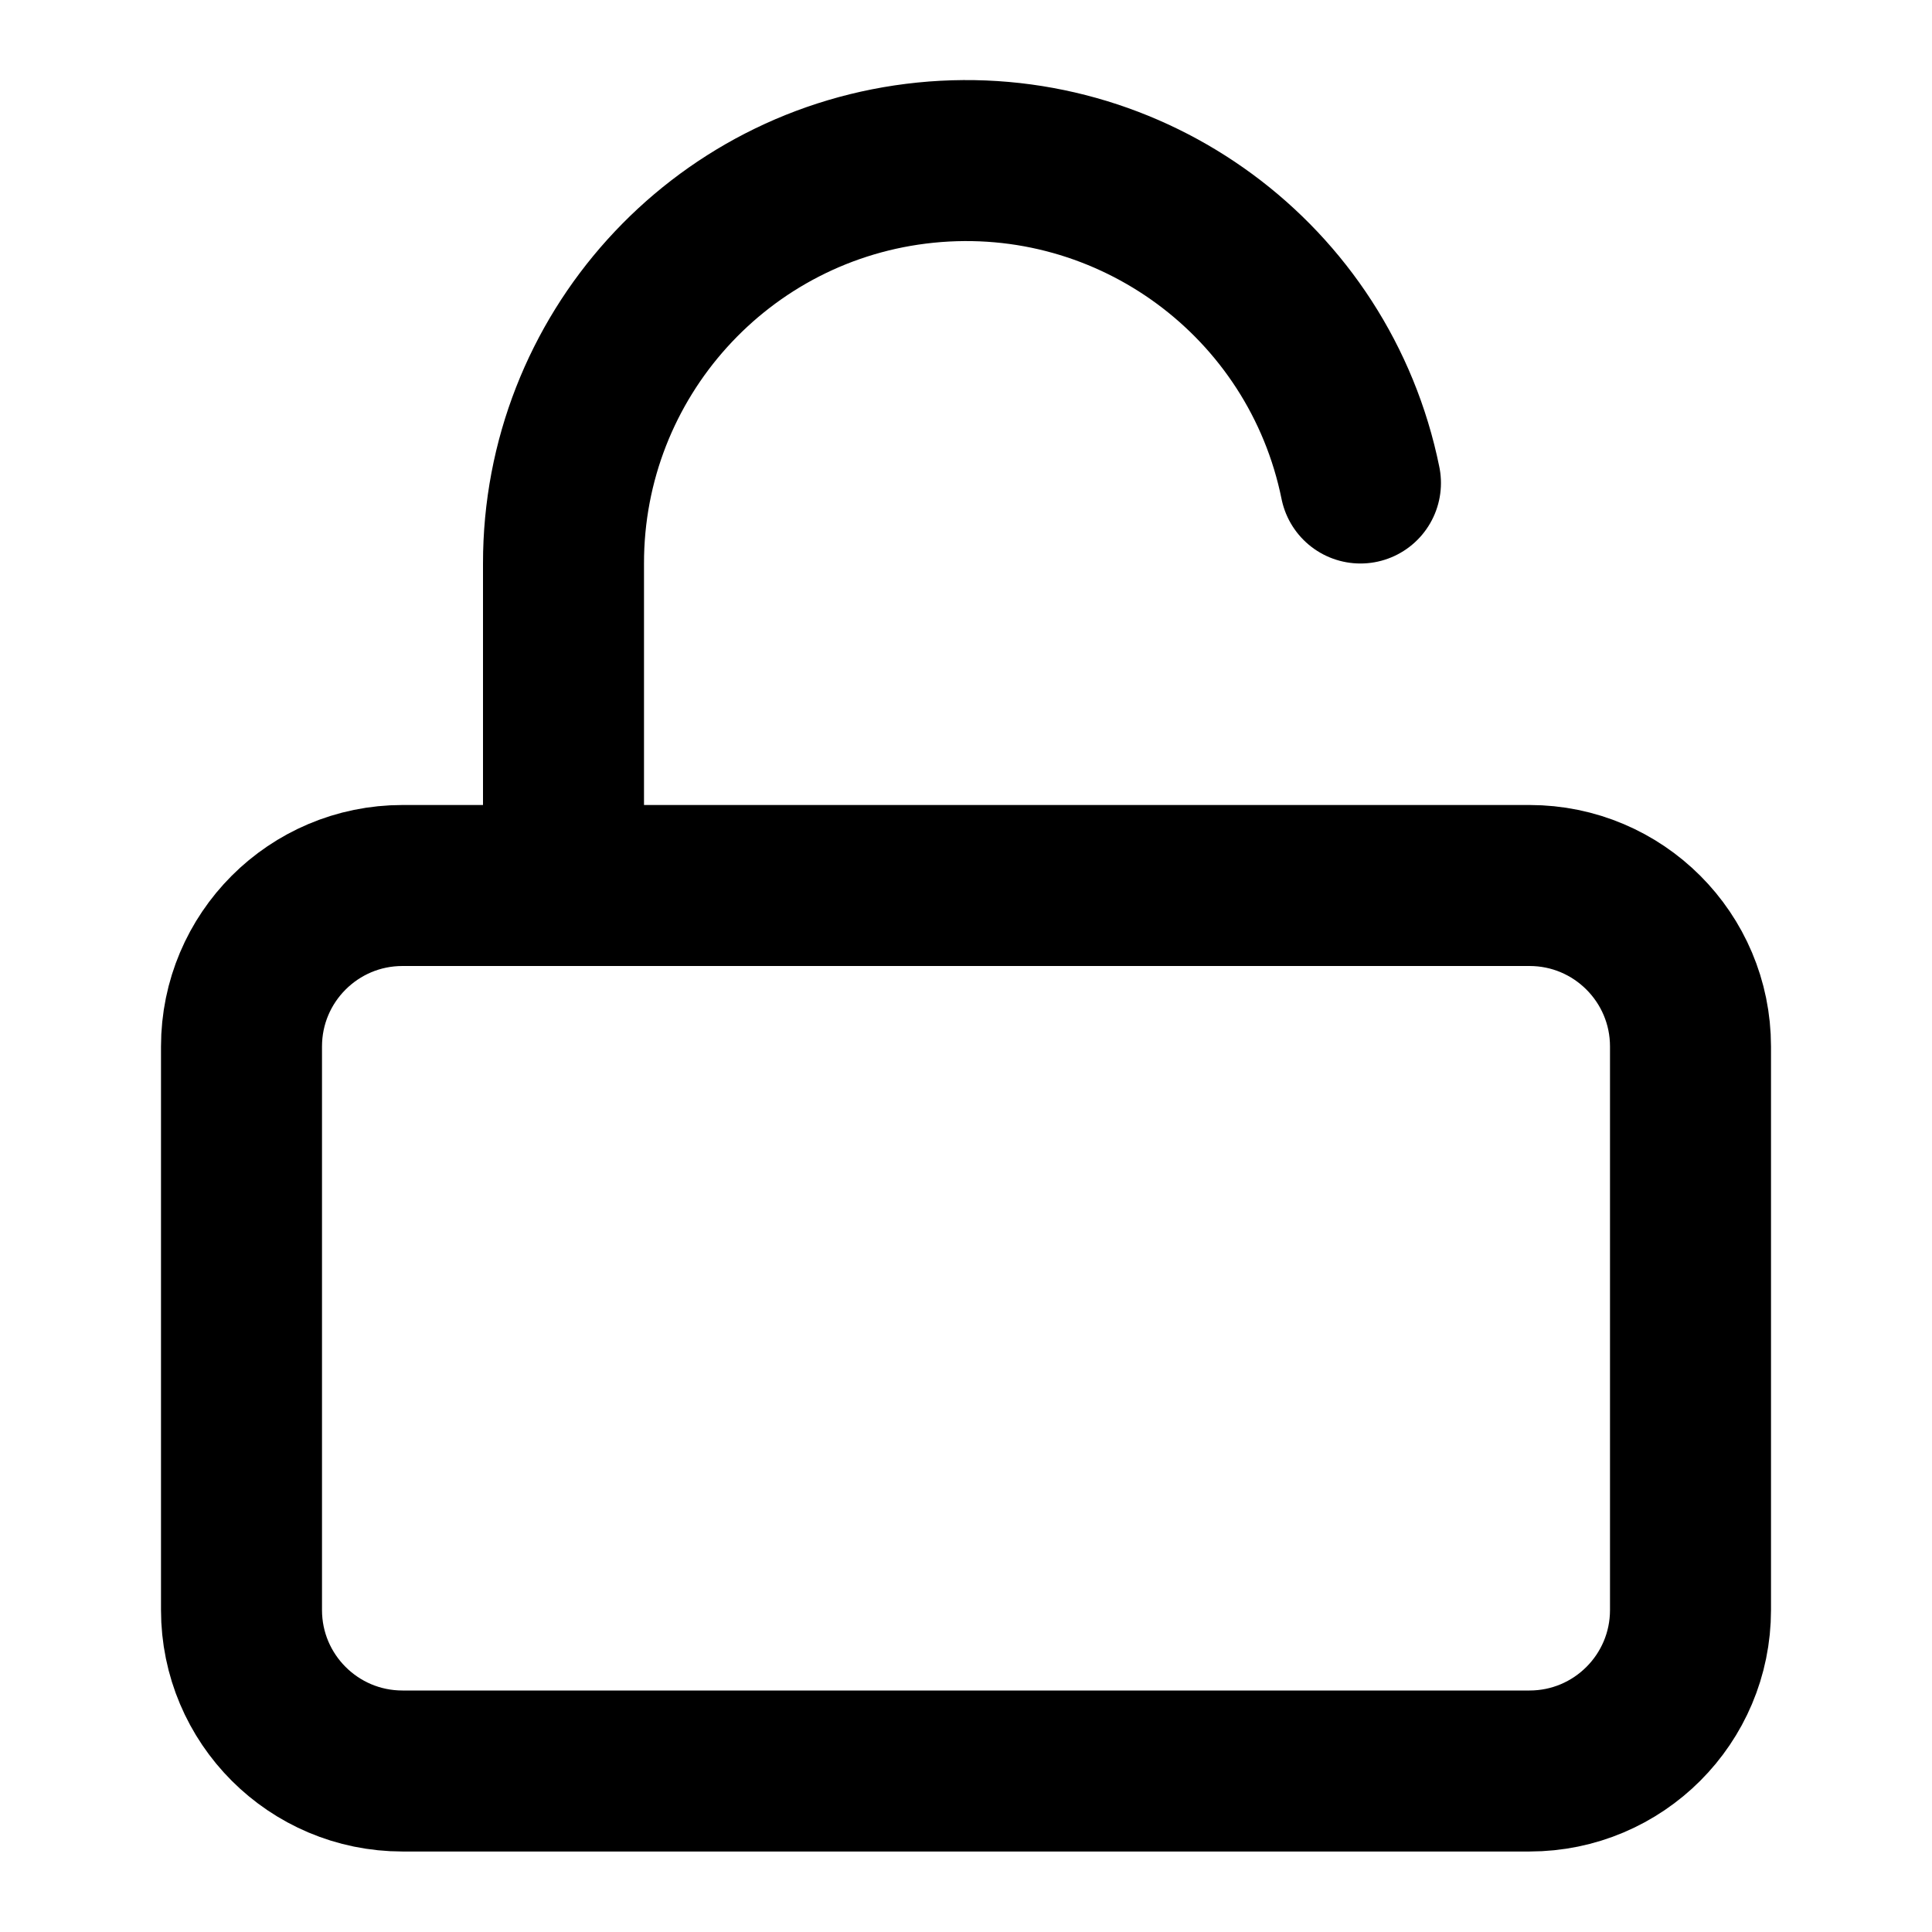
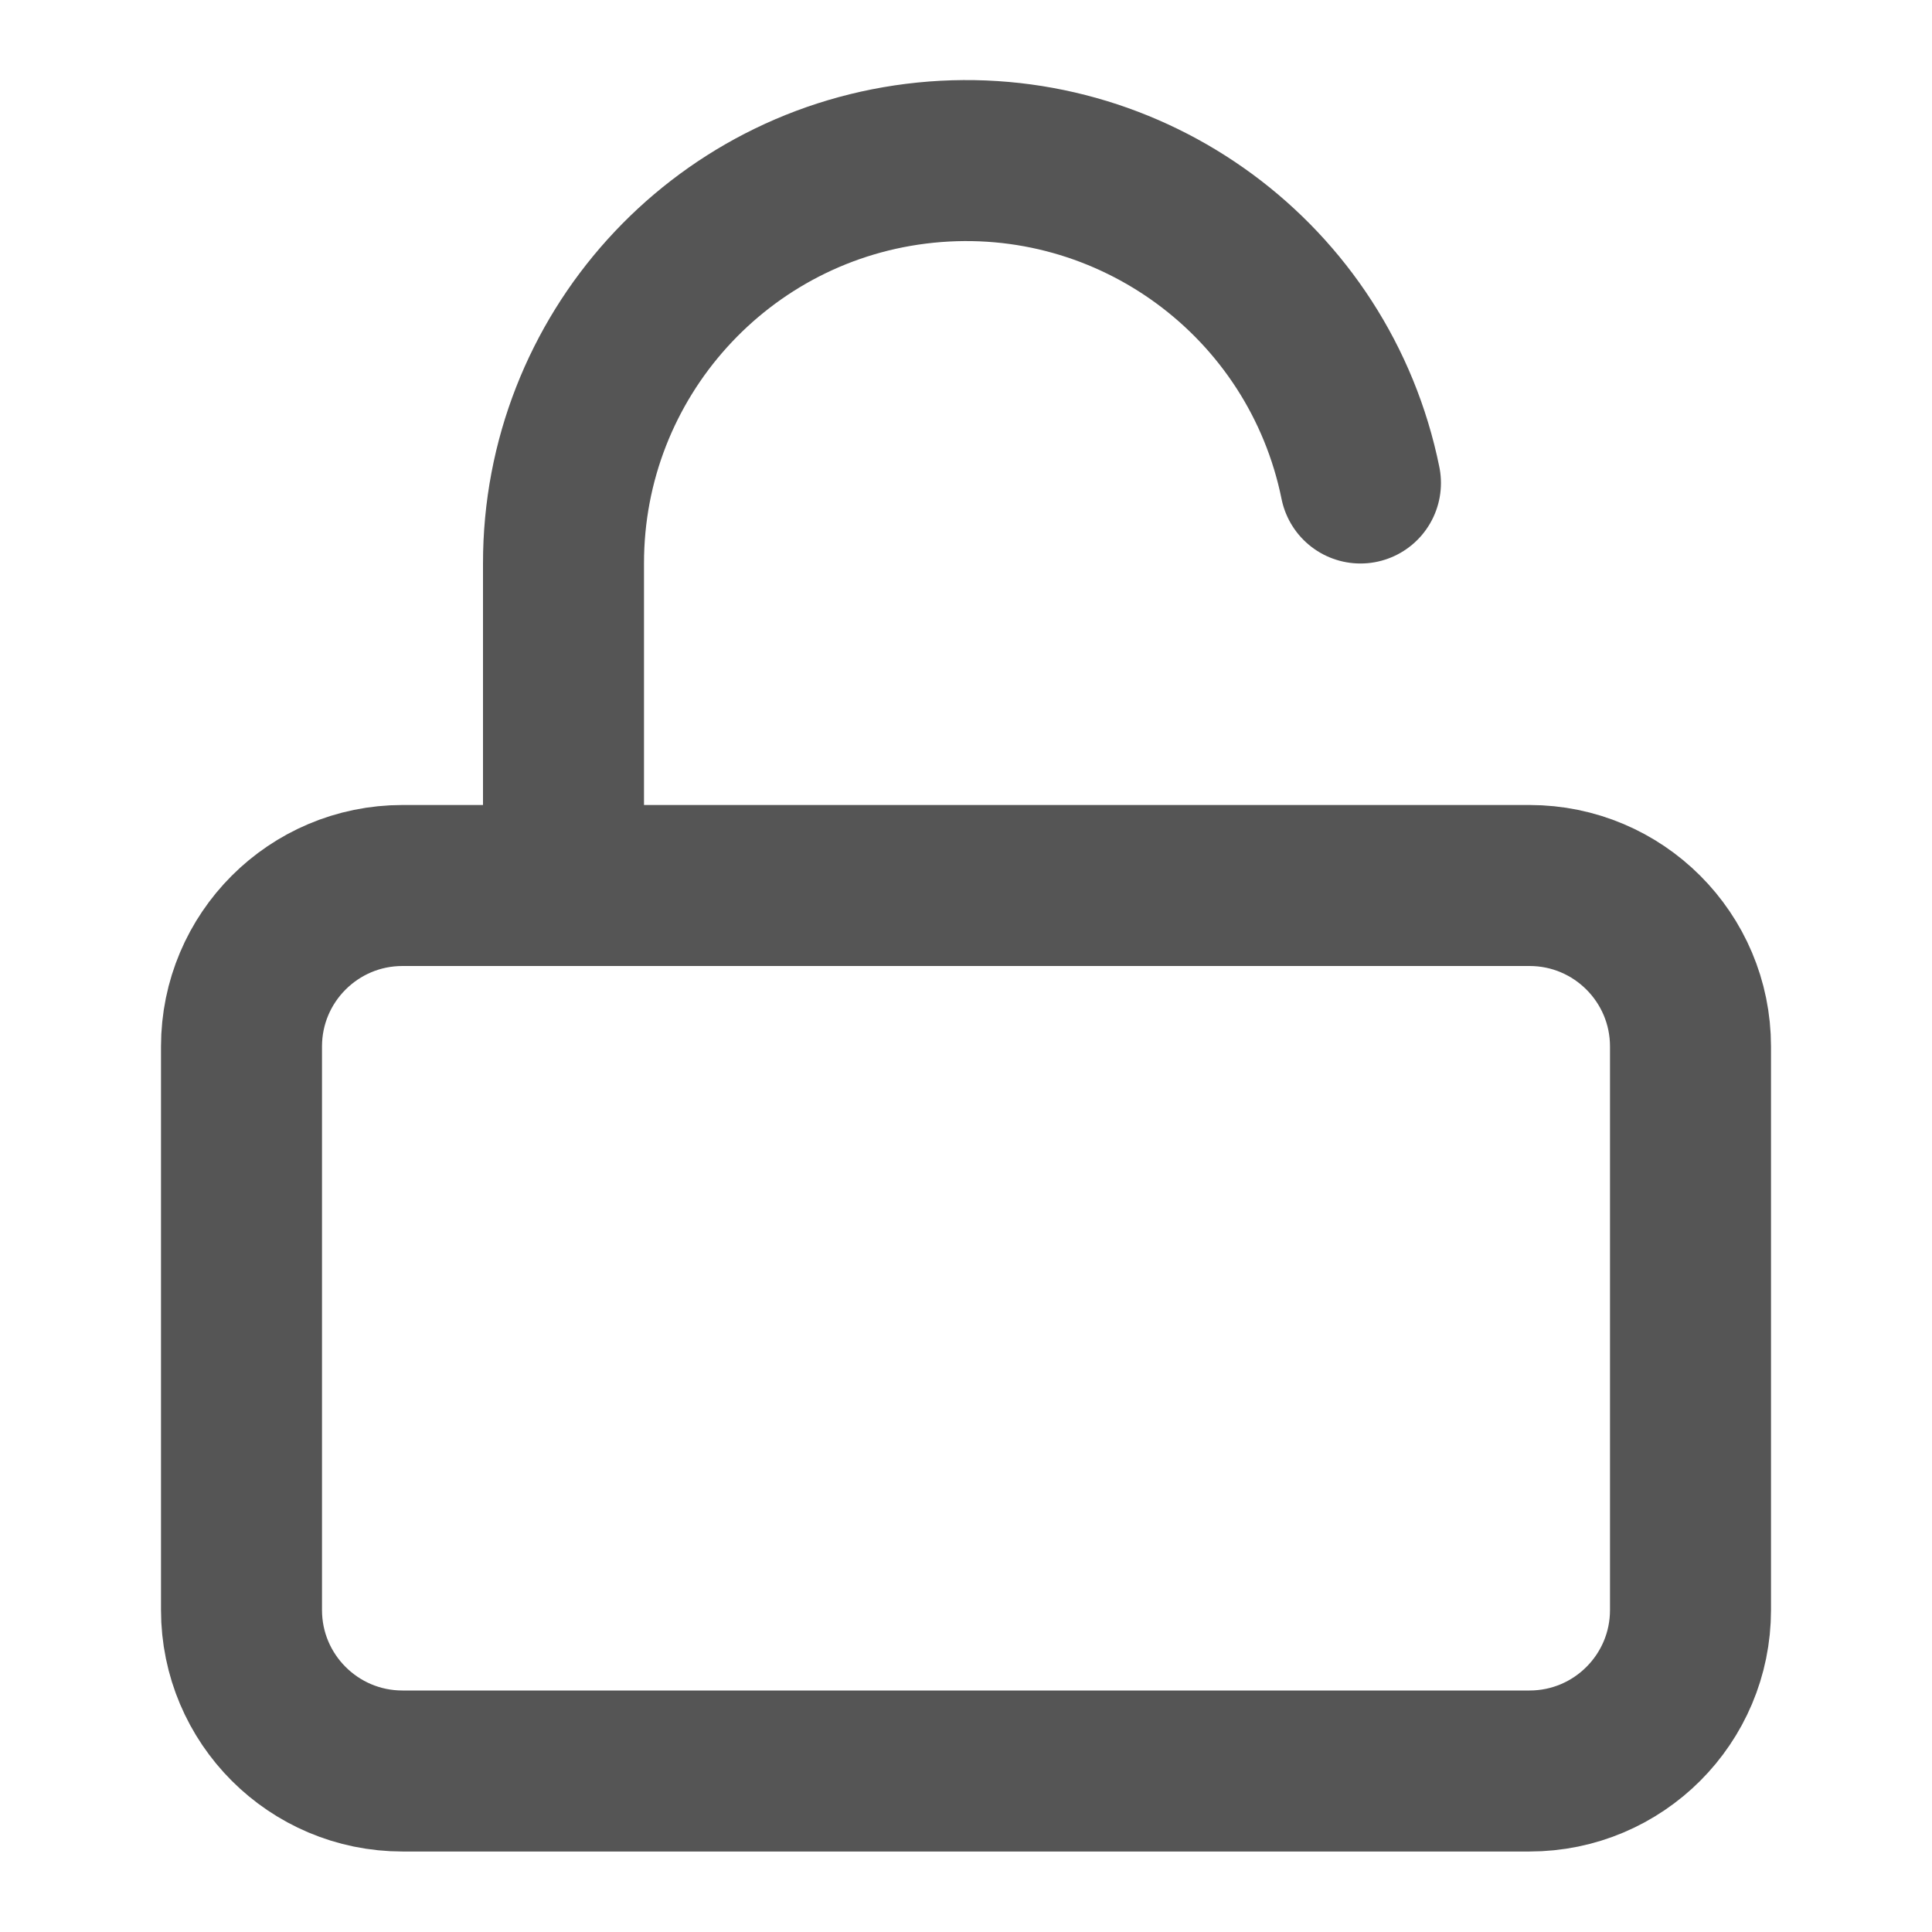
<svg xmlns="http://www.w3.org/2000/svg" viewBox="0 0 24 24" fill="none" stroke="currentColor" stroke-width="2" stroke-linecap="round" stroke-linejoin="round">
+   <style>:root{color:#555}@media(prefers-color-scheme:dark){:root{color:#bbb}}</style>
  <rect x="3" y="11" width="18" height="11" rx="2" />
  <path d="M7 11V7a5 5 0 0 1 9.9-1" />
</svg>
